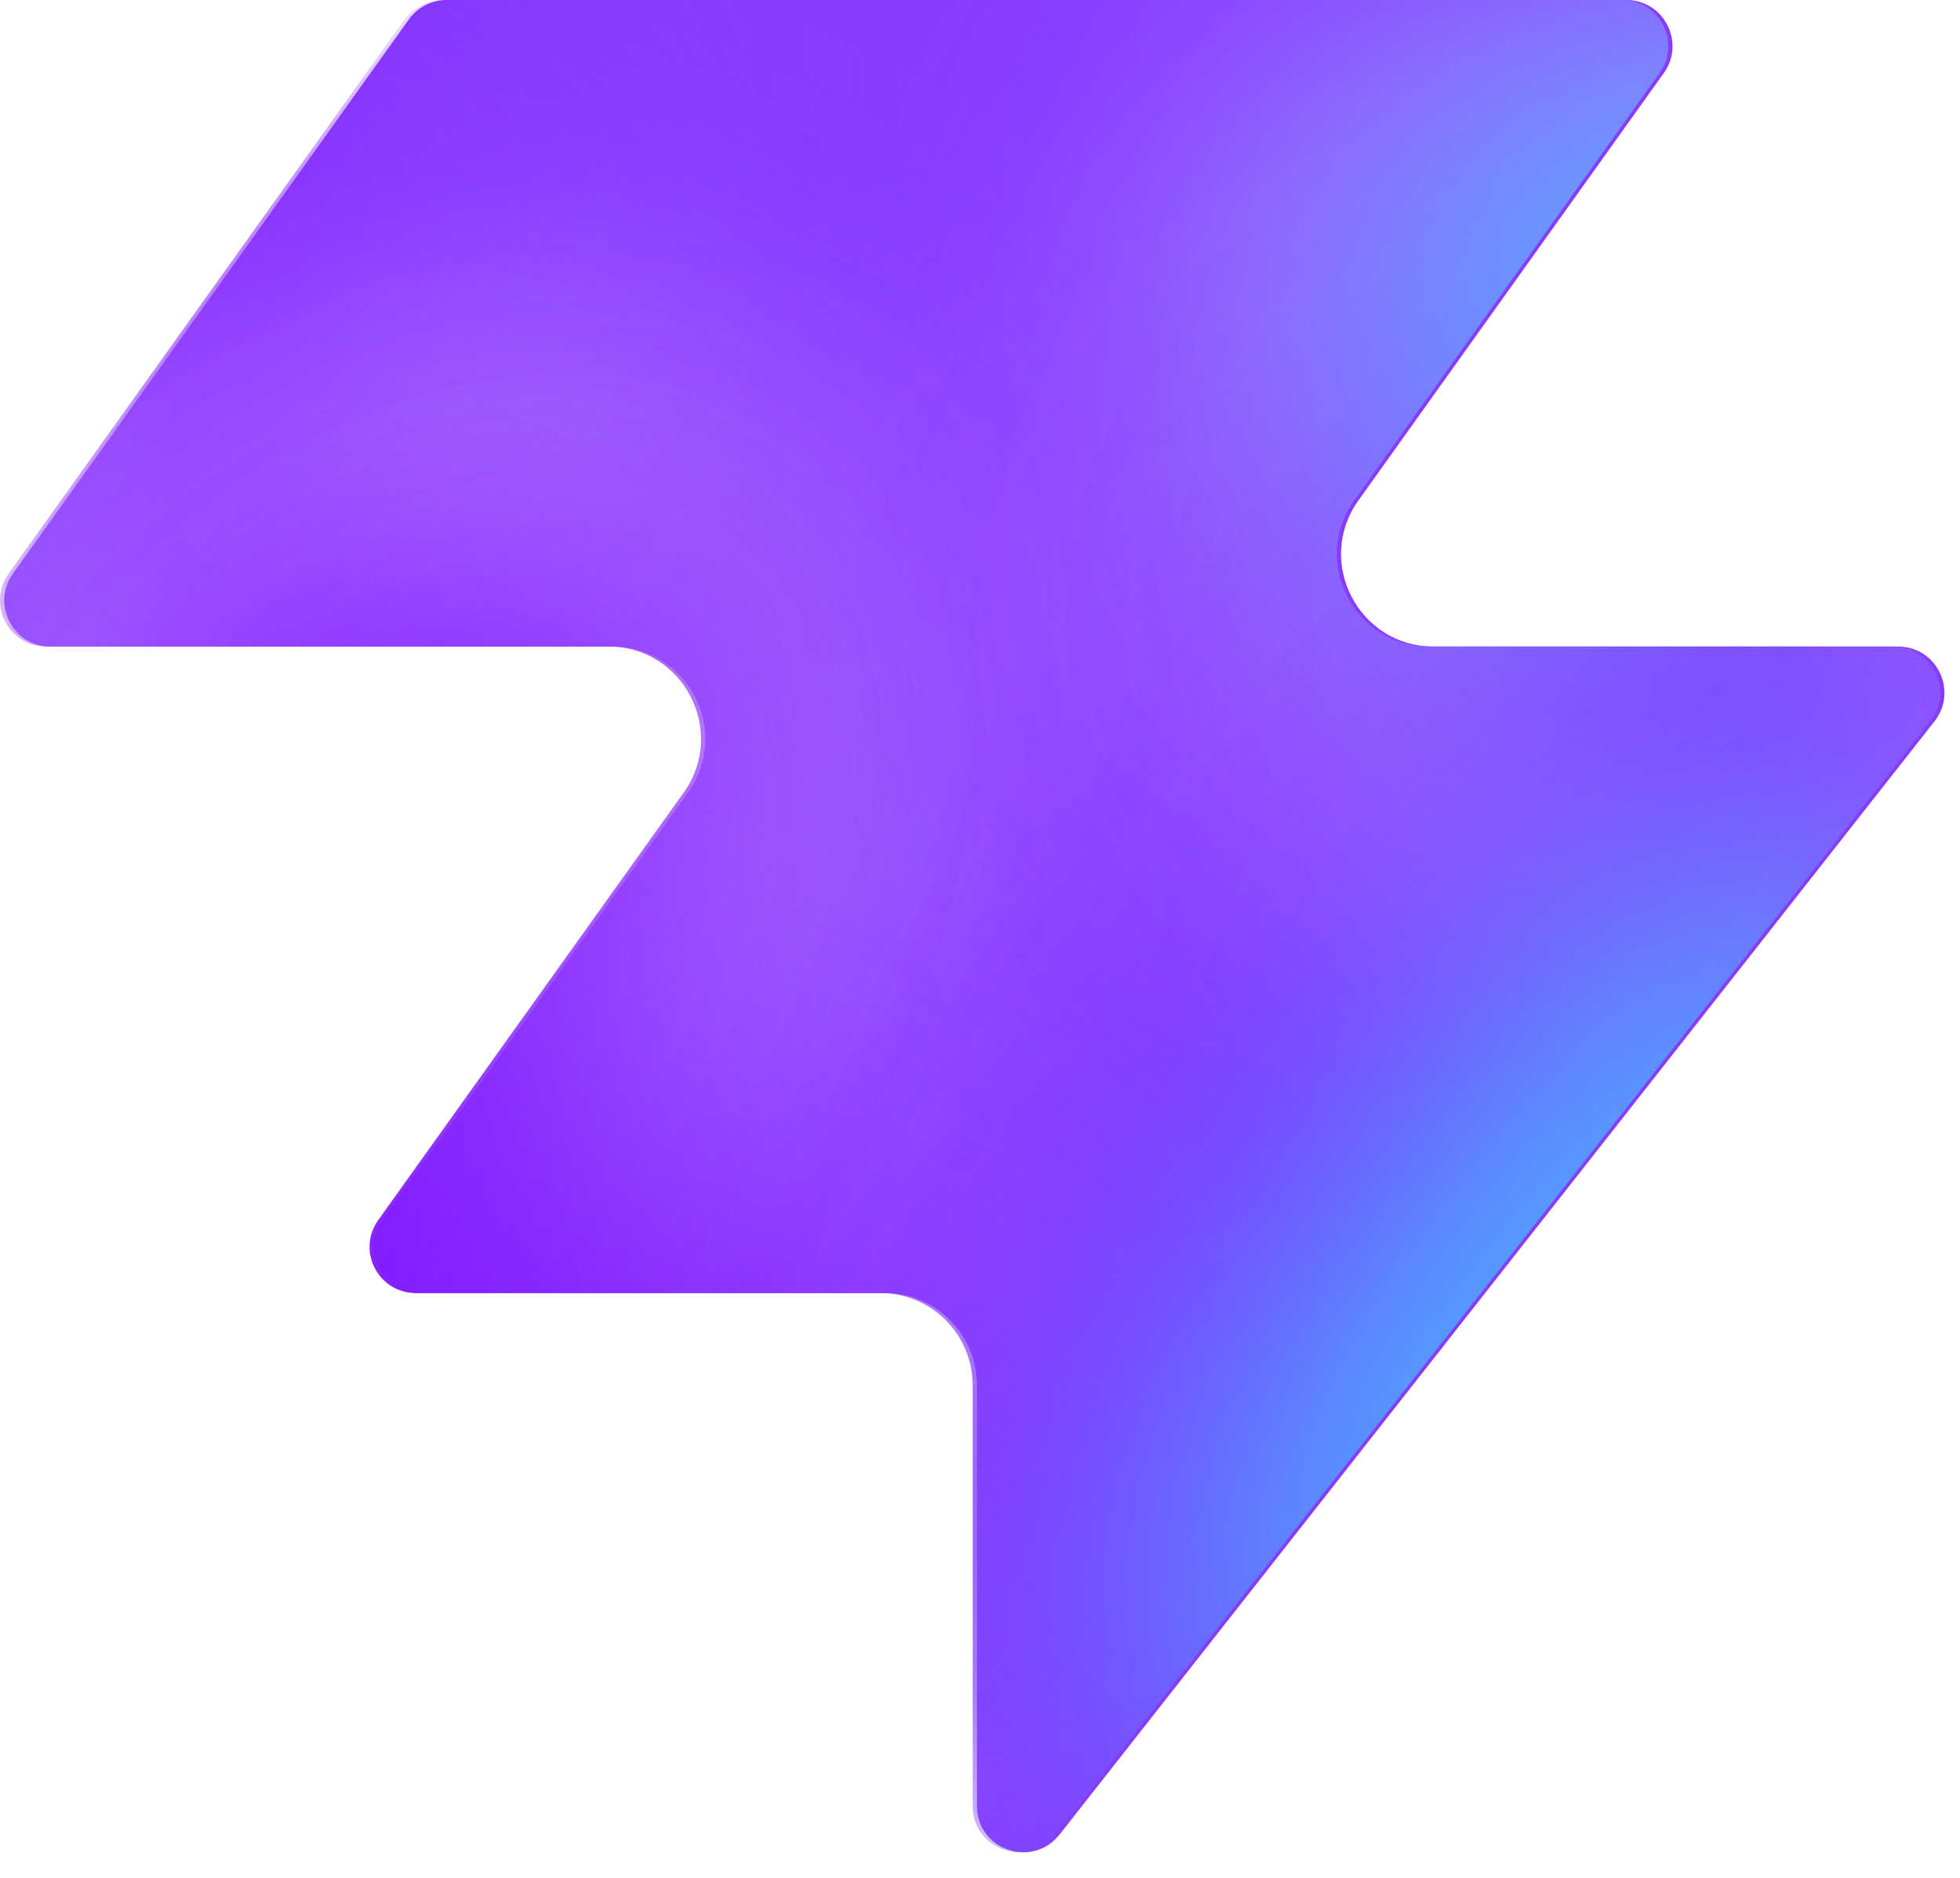
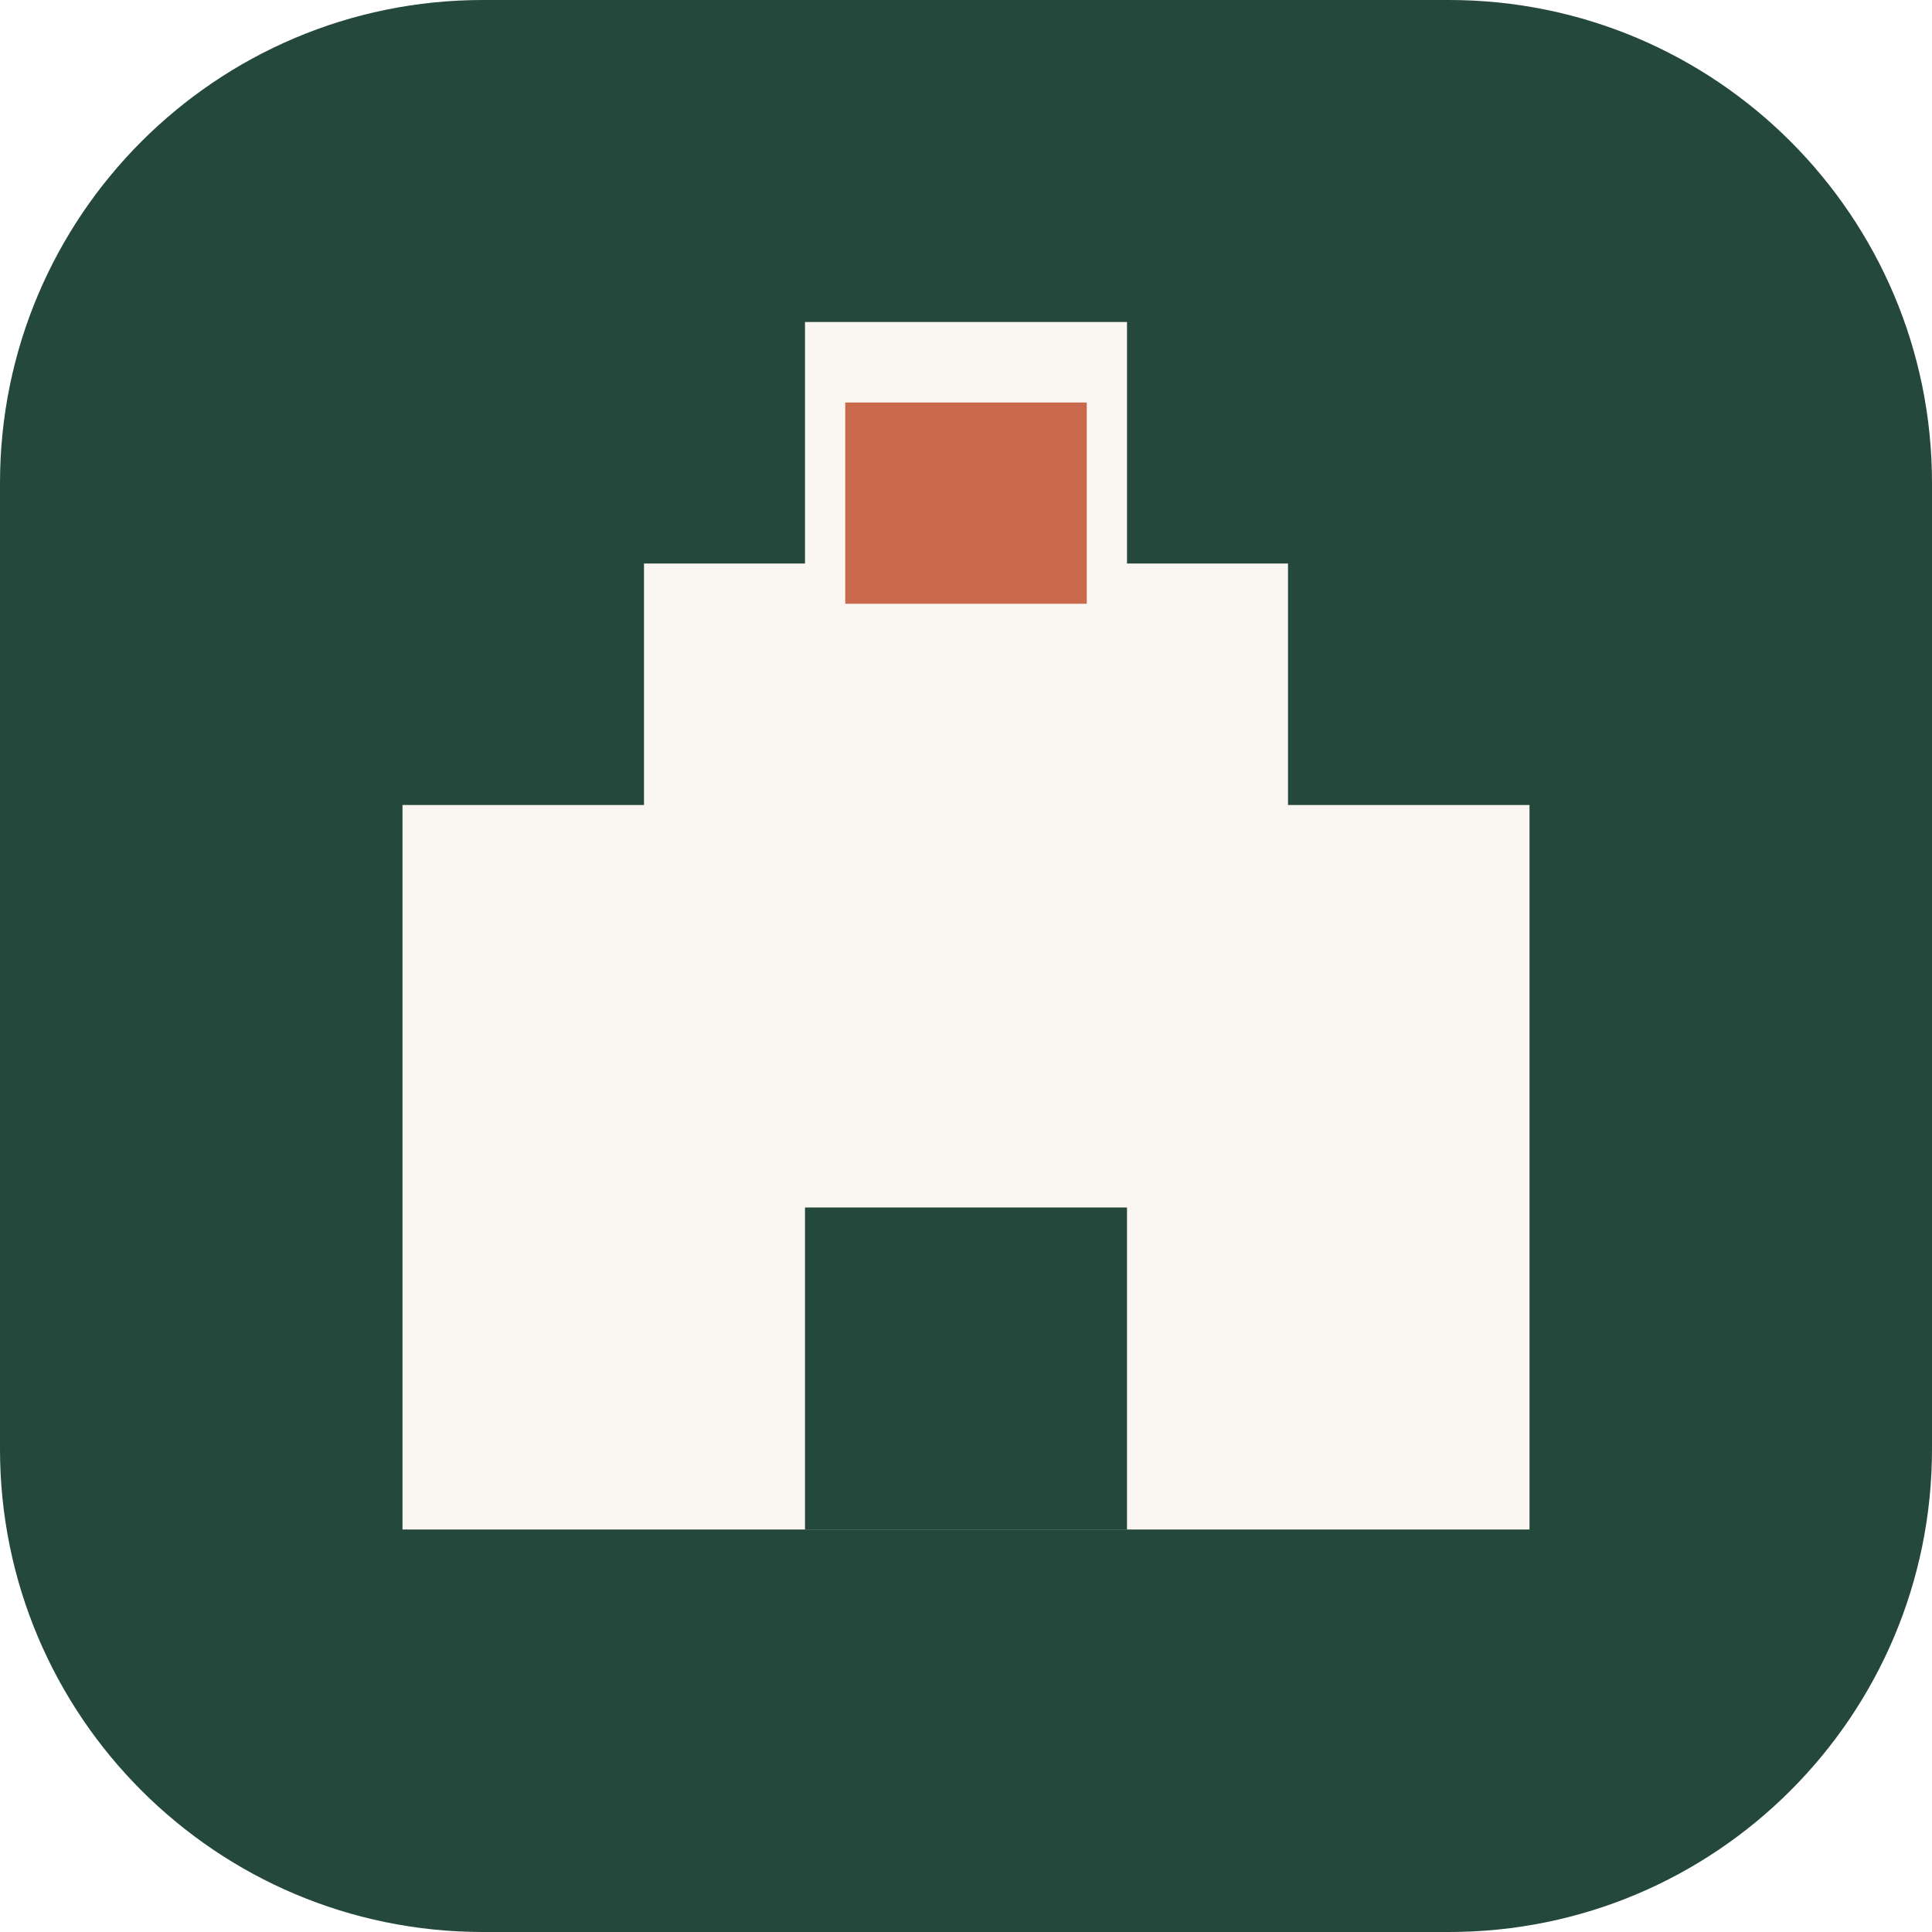
- <svg xmlns="http://www.w3.org/2000/svg" width="48" height="46" fill="none" viewBox="0 0 48 46">
-   <path fill="#863bff" d="M25.946 44.938c-.664.845-2.021.375-2.021-.698V33.937a2.26 2.26 0 0 0-2.262-2.262H10.287c-.92 0-1.456-1.04-.92-1.788l7.48-10.471c1.07-1.497 0-3.578-1.842-3.578H1.237c-.92 0-1.456-1.04-.92-1.788L10.013.474c.214-.297.556-.474.92-.474h28.894c.92 0 1.456 1.04.92 1.788l-7.48 10.471c-1.07 1.498 0 3.579 1.842 3.579h11.377c.943 0 1.473 1.088.89 1.83L25.947 44.94z" style="fill:#863bff;fill:color(display-p3 .525 .23 1);fill-opacity:1" />
-   <mask id="a" width="48" height="46" x="0" y="0" maskUnits="userSpaceOnUse" style="mask-type:alpha">
-     <path fill="#000" d="M25.842 44.938c-.664.844-2.021.375-2.021-.698V33.937a2.26 2.26 0 0 0-2.262-2.262H10.183c-.92 0-1.456-1.04-.92-1.788l7.48-10.471c1.07-1.498 0-3.579-1.842-3.579H1.133c-.92 0-1.456-1.04-.92-1.787L9.91.473c.214-.297.556-.474.92-.474h28.894c.92 0 1.456 1.04.92 1.788l-7.48 10.471c-1.07 1.498 0 3.578 1.842 3.578h11.377c.943 0 1.473 1.088.89 1.832L25.843 44.94z" style="fill:#000;fill-opacity:1" />
-   </mask>
-   <g mask="url(#a)">
-     <g filter="url(#b)">
-       <ellipse cx="5.508" cy="14.704" fill="#ede6ff" rx="5.508" ry="14.704" style="fill:#ede6ff;fill:color(display-p3 .927 .903 1);fill-opacity:1" transform="matrix(.00324 1 1 -.00324 -4.47 31.516)" />
-     </g>
-     <g filter="url(#c)">
-       <ellipse cx="10.399" cy="29.851" fill="#ede6ff" rx="10.399" ry="29.851" style="fill:#ede6ff;fill:color(display-p3 .927 .903 1);fill-opacity:1" transform="matrix(.00324 1 1 -.00324 -39.328 7.883)" />
-     </g>
-     <g filter="url(#d)">
-       <ellipse cx="5.508" cy="30.487" fill="#7e14ff" rx="5.508" ry="30.487" style="fill:#7e14ff;fill:color(display-p3 .492 .077 1);fill-opacity:1" transform="rotate(89.814 -25.913 -14.639)scale(1 -1)" />
-     </g>
-     <g filter="url(#e)">
-       <ellipse cx="5.508" cy="30.599" fill="#7e14ff" rx="5.508" ry="30.599" style="fill:#7e14ff;fill:color(display-p3 .492 .077 1);fill-opacity:1" transform="rotate(89.814 -32.644 -3.334)scale(1 -1)" />
-     </g>
-     <g filter="url(#f)">
-       <ellipse cx="5.508" cy="30.599" fill="#7e14ff" rx="5.508" ry="30.599" style="fill:#7e14ff;fill:color(display-p3 .492 .077 1);fill-opacity:1" transform="matrix(.00324 1 1 -.00324 -34.34 30.47)" />
-     </g>
-     <g filter="url(#g)">
-       <ellipse cx="14.072" cy="22.078" fill="#ede6ff" rx="14.072" ry="22.078" style="fill:#ede6ff;fill:color(display-p3 .927 .903 1);fill-opacity:1" transform="rotate(93.35 24.506 48.493)scale(-1 1)" />
-     </g>
-     <g filter="url(#h)">
-       <ellipse cx="3.47" cy="21.501" fill="#7e14ff" rx="3.47" ry="21.501" style="fill:#7e14ff;fill:color(display-p3 .492 .077 1);fill-opacity:1" transform="rotate(89.009 28.708 47.59)scale(-1 1)" />
-     </g>
-     <g filter="url(#i)">
-       <ellipse cx="3.47" cy="21.501" fill="#7e14ff" rx="3.47" ry="21.501" style="fill:#7e14ff;fill:color(display-p3 .492 .077 1);fill-opacity:1" transform="rotate(89.009 28.708 47.59)scale(-1 1)" />
-     </g>
-     <g filter="url(#j)">
-       <ellipse cx=".387" cy="8.972" fill="#7e14ff" rx="4.407" ry="29.108" style="fill:#7e14ff;fill:color(display-p3 .492 .077 1);fill-opacity:1" transform="rotate(39.51 .387 8.972)" />
-     </g>
-     <g filter="url(#k)">
-       <ellipse cx="47.523" cy="-6.092" fill="#7e14ff" rx="4.407" ry="29.108" style="fill:#7e14ff;fill:color(display-p3 .492 .077 1);fill-opacity:1" transform="rotate(37.892 47.523 -6.092)" />
-     </g>
-     <g filter="url(#l)">
-       <ellipse cx="41.412" cy="6.333" fill="#47bfff" rx="5.971" ry="9.665" style="fill:#47bfff;fill:color(display-p3 .28 .748 1);fill-opacity:1" transform="rotate(37.892 41.412 6.333)" />
-     </g>
-     <g filter="url(#m)">
-       <ellipse cx="-1.879" cy="38.332" fill="#7e14ff" rx="4.407" ry="29.108" style="fill:#7e14ff;fill:color(display-p3 .492 .077 1);fill-opacity:1" transform="rotate(37.892 -1.88 38.332)" />
-     </g>
-     <g filter="url(#n)">
-       <ellipse cx="-1.879" cy="38.332" fill="#7e14ff" rx="4.407" ry="29.108" style="fill:#7e14ff;fill:color(display-p3 .492 .077 1);fill-opacity:1" transform="rotate(37.892 -1.88 38.332)" />
-     </g>
-     <g filter="url(#o)">
-       <ellipse cx="35.651" cy="29.907" fill="#7e14ff" rx="4.407" ry="29.108" style="fill:#7e14ff;fill:color(display-p3 .492 .077 1);fill-opacity:1" transform="rotate(37.892 35.651 29.907)" />
-     </g>
-     <g filter="url(#p)">
-       <ellipse cx="38.418" cy="32.4" fill="#47bfff" rx="5.971" ry="15.297" style="fill:#47bfff;fill:color(display-p3 .28 .748 1);fill-opacity:1" transform="rotate(37.892 38.418 32.4)" />
-     </g>
-   </g>
-   <defs>
-     <filter id="b" width="60.045" height="41.654" x="-19.77" y="16.149" color-interpolation-filters="sRGB" filterUnits="userSpaceOnUse">
-       <feFlood flood-opacity="0" result="BackgroundImageFix" />
-       <feBlend in="SourceGraphic" in2="BackgroundImageFix" result="shape" />
-       <feGaussianBlur result="effect1_foregroundBlur_2002_17158" stdDeviation="7.659" />
-     </filter>
-     <filter id="c" width="90.34" height="51.437" x="-54.613" y="-7.533" color-interpolation-filters="sRGB" filterUnits="userSpaceOnUse">
-       <feFlood flood-opacity="0" result="BackgroundImageFix" />
-       <feBlend in="SourceGraphic" in2="BackgroundImageFix" result="shape" />
-       <feGaussianBlur result="effect1_foregroundBlur_2002_17158" stdDeviation="7.659" />
-     </filter>
-     <filter id="d" width="79.355" height="29.4" x="-49.64" y="2.03" color-interpolation-filters="sRGB" filterUnits="userSpaceOnUse">
-       <feFlood flood-opacity="0" result="BackgroundImageFix" />
-       <feBlend in="SourceGraphic" in2="BackgroundImageFix" result="shape" />
-       <feGaussianBlur result="effect1_foregroundBlur_2002_17158" stdDeviation="4.596" />
-     </filter>
-     <filter id="e" width="79.579" height="29.4" x="-45.045" y="20.029" color-interpolation-filters="sRGB" filterUnits="userSpaceOnUse">
-       <feFlood flood-opacity="0" result="BackgroundImageFix" />
-       <feBlend in="SourceGraphic" in2="BackgroundImageFix" result="shape" />
-       <feGaussianBlur result="effect1_foregroundBlur_2002_17158" stdDeviation="4.596" />
-     </filter>
-     <filter id="f" width="79.579" height="29.4" x="-43.513" y="21.178" color-interpolation-filters="sRGB" filterUnits="userSpaceOnUse">
-       <feFlood flood-opacity="0" result="BackgroundImageFix" />
-       <feBlend in="SourceGraphic" in2="BackgroundImageFix" result="shape" />
-       <feGaussianBlur result="effect1_foregroundBlur_2002_17158" stdDeviation="4.596" />
-     </filter>
-     <filter id="g" width="74.749" height="58.852" x="15.756" y="-17.901" color-interpolation-filters="sRGB" filterUnits="userSpaceOnUse">
-       <feFlood flood-opacity="0" result="BackgroundImageFix" />
-       <feBlend in="SourceGraphic" in2="BackgroundImageFix" result="shape" />
-       <feGaussianBlur result="effect1_foregroundBlur_2002_17158" stdDeviation="7.659" />
-     </filter>
-     <filter id="h" width="61.377" height="25.362" x="23.548" y="2.284" color-interpolation-filters="sRGB" filterUnits="userSpaceOnUse">
-       <feFlood flood-opacity="0" result="BackgroundImageFix" />
-       <feBlend in="SourceGraphic" in2="BackgroundImageFix" result="shape" />
-       <feGaussianBlur result="effect1_foregroundBlur_2002_17158" stdDeviation="4.596" />
-     </filter>
-     <filter id="i" width="61.377" height="25.362" x="23.548" y="2.284" color-interpolation-filters="sRGB" filterUnits="userSpaceOnUse">
-       <feFlood flood-opacity="0" result="BackgroundImageFix" />
-       <feBlend in="SourceGraphic" in2="BackgroundImageFix" result="shape" />
-       <feGaussianBlur result="effect1_foregroundBlur_2002_17158" stdDeviation="4.596" />
-     </filter>
-     <filter id="j" width="56.045" height="63.649" x="-27.636" y="-22.853" color-interpolation-filters="sRGB" filterUnits="userSpaceOnUse">
-       <feFlood flood-opacity="0" result="BackgroundImageFix" />
-       <feBlend in="SourceGraphic" in2="BackgroundImageFix" result="shape" />
-       <feGaussianBlur result="effect1_foregroundBlur_2002_17158" stdDeviation="4.596" />
-     </filter>
-     <filter id="k" width="54.814" height="64.646" x="20.116" y="-38.415" color-interpolation-filters="sRGB" filterUnits="userSpaceOnUse">
-       <feFlood flood-opacity="0" result="BackgroundImageFix" />
-       <feBlend in="SourceGraphic" in2="BackgroundImageFix" result="shape" />
-       <feGaussianBlur result="effect1_foregroundBlur_2002_17158" stdDeviation="4.596" />
-     </filter>
-     <filter id="l" width="33.541" height="35.313" x="24.641" y="-11.323" color-interpolation-filters="sRGB" filterUnits="userSpaceOnUse">
-       <feFlood flood-opacity="0" result="BackgroundImageFix" />
-       <feBlend in="SourceGraphic" in2="BackgroundImageFix" result="shape" />
-       <feGaussianBlur result="effect1_foregroundBlur_2002_17158" stdDeviation="4.596" />
-     </filter>
-     <filter id="m" width="54.814" height="64.646" x="-29.286" y="6.009" color-interpolation-filters="sRGB" filterUnits="userSpaceOnUse">
-       <feFlood flood-opacity="0" result="BackgroundImageFix" />
-       <feBlend in="SourceGraphic" in2="BackgroundImageFix" result="shape" />
-       <feGaussianBlur result="effect1_foregroundBlur_2002_17158" stdDeviation="4.596" />
-     </filter>
-     <filter id="n" width="54.814" height="64.646" x="-29.286" y="6.009" color-interpolation-filters="sRGB" filterUnits="userSpaceOnUse">
-       <feFlood flood-opacity="0" result="BackgroundImageFix" />
-       <feBlend in="SourceGraphic" in2="BackgroundImageFix" result="shape" />
-       <feGaussianBlur result="effect1_foregroundBlur_2002_17158" stdDeviation="4.596" />
-     </filter>
-     <filter id="o" width="54.814" height="64.646" x="8.244" y="-2.416" color-interpolation-filters="sRGB" filterUnits="userSpaceOnUse">
-       <feFlood flood-opacity="0" result="BackgroundImageFix" />
-       <feBlend in="SourceGraphic" in2="BackgroundImageFix" result="shape" />
-       <feGaussianBlur result="effect1_foregroundBlur_2002_17158" stdDeviation="4.596" />
-     </filter>
-     <filter id="p" width="39.409" height="43.623" x="18.713" y="10.588" color-interpolation-filters="sRGB" filterUnits="userSpaceOnUse">
-       <feFlood flood-opacity="0" result="BackgroundImageFix" />
-       <feBlend in="SourceGraphic" in2="BackgroundImageFix" result="shape" />
-       <feGaussianBlur result="effect1_foregroundBlur_2002_17158" stdDeviation="4.596" />
-     </filter>
-   </defs>
+ <svg xmlns="http://www.w3.org/2000/svg" viewBox="0 0 48 48" fill="none">
+   <rect width="48" height="48" rx="12" fill="#24483b" />
+   <path d="M10 38 L10 20 L16 20 L16 14 L20 14 L20 8 L28 8 L28 14 L32 14 L32 20 L38 20 L38 38 Z" fill="#faf7f2" />
+   <rect x="21" y="10" width="6" height="5" fill="#c96a4d" />
+   <rect x="20" y="30" width="8" height="8" fill="#24483b" />
</svg>
